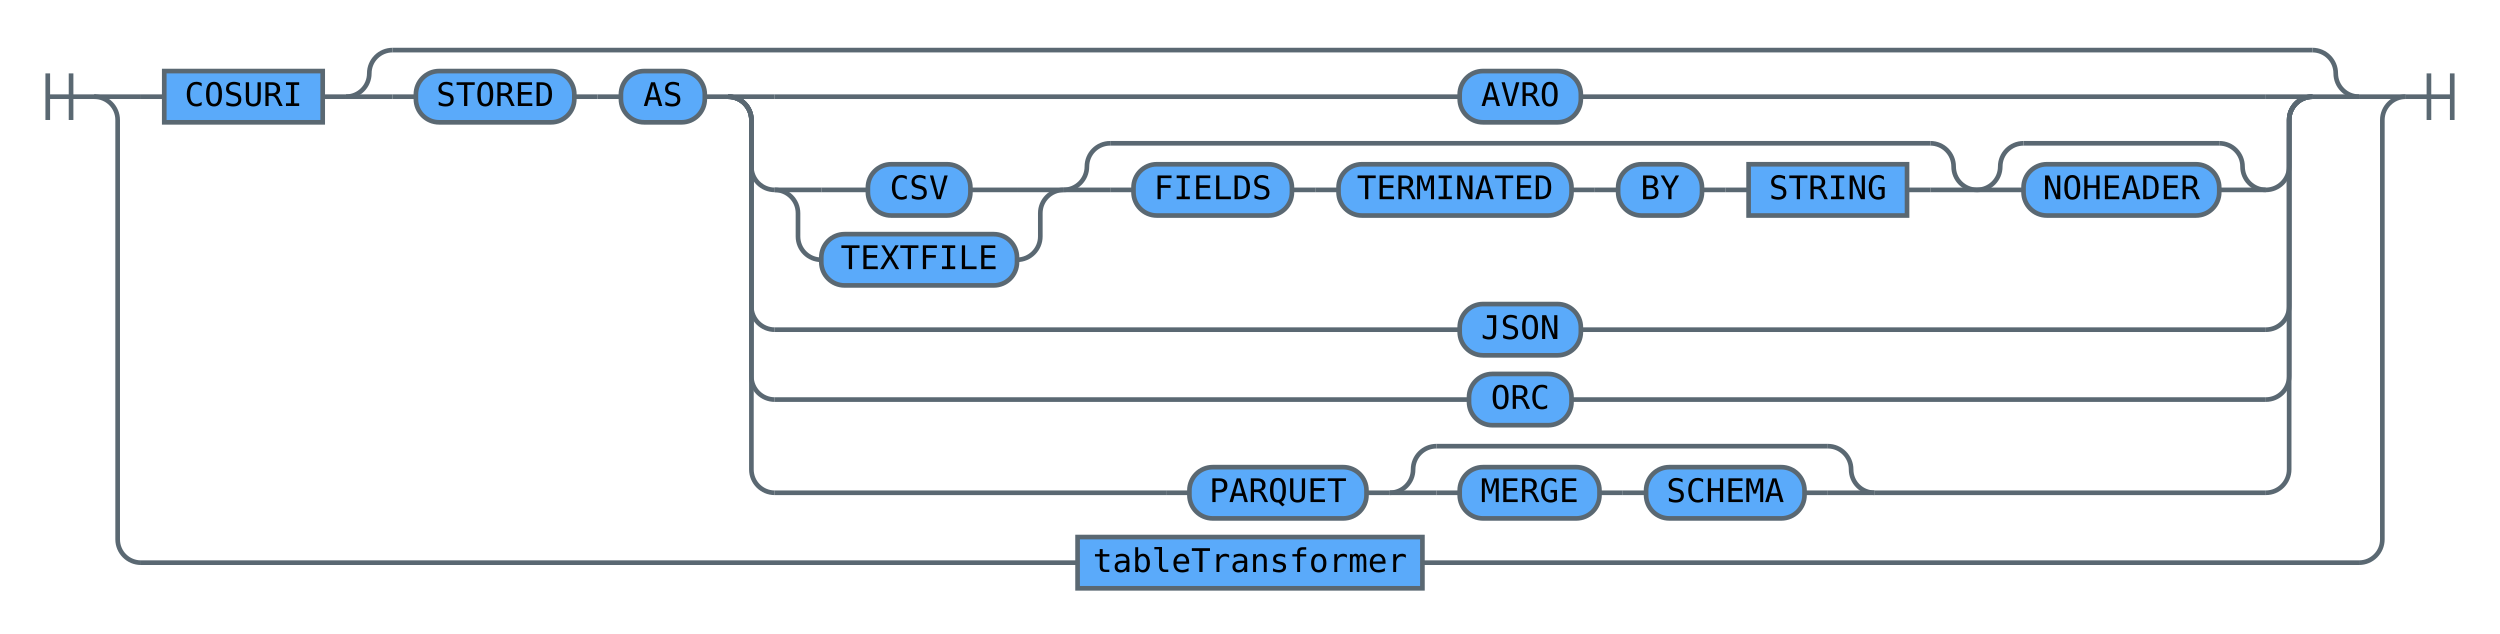
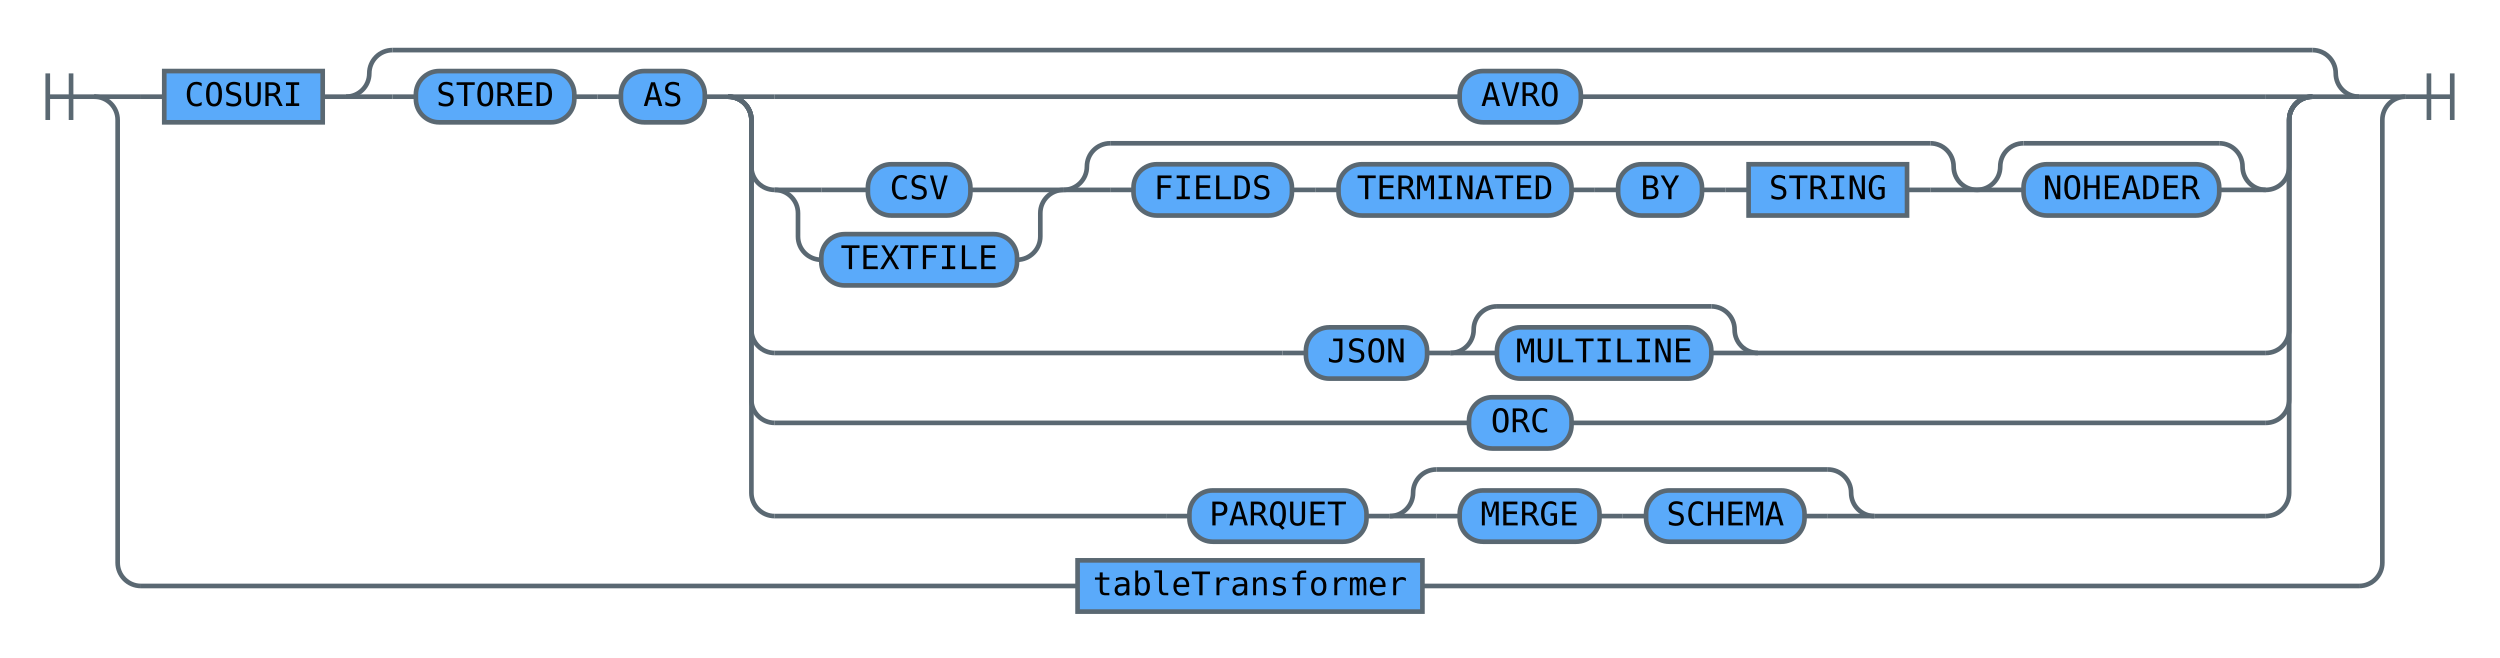
- <svg xmlns="http://www.w3.org/2000/svg" version="1.1" class="railroad-diagram" width="1073" height="272" viewBox="0 0 1073 272">
+ <svg xmlns="http://www.w3.org/2000/svg" version="1.1" class="railroad-diagram" width="1073" height="282" viewBox="0 0 1073 282">
  <defs>
    <style type="text/css"> svg.railroad-diagram {
  background-color: #ffffff;
}
svg.railroad-diagram path {
  stroke-width: 2;
  stroke: #5a6872;
  fill: none;
}
svg.railroad-diagram text {
  font-size: 14px;
  font-family: 'ibm-plex-mono', 'Menlo', 'DejaVu Sans Mono', 'Bitstream Vera Sans Mono', Courier, monospace;
  color: #152935;
  text-anchor: middle;
  cursor: pointer;
}
svg.railroad-diagram text.label {
  text-anchor: start;
}
svg.railroad-diagram text.comment {
  font-size: 12px;
}
svg.railroad-diagram rect {
  stroke-width: 2;
  stroke:  #5a6872;
  fill: #5aaafa;
}
 </style>
  </defs>
  <g transform="translate(.5 .5)">
    <path d="M 20 31 v 20 m 10 -20 v 20 m -10 -10 h 20.5" />
    <g>
      <path d="M40 41h0" />
      <path d="M1032 41h0" />
      <path d="M40 41h20" />
      <g>
        <path d="M60 41h0" />
        <path d="M1012 41h0" />
        <path d="M60 41h10" />
        <g>
          <path d="M70 41h0" />
          <path d="M138 41h0" />
          <rect x="70" y="30" width="68" height="22" />
          <text x="104" y="45">COSURI</text>
        </g>
        <path d="M138 41h10" />
        <g>
          <path d="M148 41h0" />
          <path d="M1012 41h0" />
          <path d="M148 41a10 10 0 0 0 10 -10v0a10 10 0 0 1 10 -10" />
          <g>
            <path d="M168 21h824" />
          </g>
          <path d="M992 21a10 10 0 0 1 10 10v0a10 10 0 0 0 10 10" />
          <path d="M148 41h20" />
          <g>
            <path d="M168 41h0" />
            <path d="M992 41h0" />
            <path d="M168 41h10" />
            <g>
              <path d="M178 41h0" />
              <path d="M246 41h0" />
              <rect x="178" y="30" width="68" height="22" rx="10" ry="10" />
              <text x="212" y="45">STORED</text>
            </g>
            <path d="M246 41h10" />
            <path d="M256 41h10" />
            <g>
              <path d="M266 41h0" />
              <path d="M302 41h0" />
              <rect x="266" y="30" width="36" height="22" rx="10" ry="10" />
              <text x="284" y="45">AS</text>
            </g>
            <path d="M302 41h10" />
            <g>
              <path d="M312 41h0" />
              <path d="M992 41h0" />
              <path d="M312 41h20" />
              <g>
                <path d="M332 41h294" />
                <path d="M678 41h294" />
                <rect x="626" y="30" width="52" height="22" rx="10" ry="10" />
                <text x="652" y="45">AVRO</text>
              </g>
              <path d="M972 41h20" />
              <path d="M312 41a10 10 0 0 1 10 10v20a10 10 0 0 0 10 10" />
              <g>
                <path d="M332 81h0" />
                <path d="M972 81h0" />
                <g>
                  <path d="M332 81h0" />
                  <path d="M456 81h0" />
                  <path d="M332 81h20" />
                  <g>
                    <path d="M352 81h20" />
                    <path d="M416 81h20" />
                    <rect x="372" y="70" width="44" height="22" rx="10" ry="10" />
                    <text x="394" y="85">CSV</text>
                  </g>
                  <path d="M436 81h20" />
                  <path d="M332 81a10 10 0 0 1 10 10v10a10 10 0 0 0 10 10" />
                  <g>
                    <path d="M352 111h0" />
                    <path d="M436 111h0" />
                    <rect x="352" y="100" width="84" height="22" rx="10" ry="10" />
                    <text x="394" y="115">TEXTFILE</text>
                  </g>
                  <path d="M436 111a10 10 0 0 0 10 -10v-10a10 10 0 0 1 10 -10" />
                </g>
                <g>
                  <path d="M456 81h0" />
                  <path d="M848 81h0" />
                  <path d="M456 81a10 10 0 0 0 10 -10v0a10 10 0 0 1 10 -10" />
                  <g>
                    <path d="M476 61h352" />
                  </g>
                  <path d="M828 61a10 10 0 0 1 10 10v0a10 10 0 0 0 10 10" />
                  <path d="M456 81h20" />
                  <g>
                    <path d="M476 81h0" />
                    <path d="M828 81h0" />
                    <path d="M476 81h10" />
                    <g>
                      <path d="M486 81h0" />
                      <path d="M554 81h0" />
                      <rect x="486" y="70" width="68" height="22" rx="10" ry="10" />
                      <text x="520" y="85">FIELDS</text>
                    </g>
                    <path d="M554 81h10" />
                    <path d="M564 81h10" />
                    <g>
                      <path d="M574 81h0" />
                      <path d="M674 81h0" />
                      <rect x="574" y="70" width="100" height="22" rx="10" ry="10" />
                      <text x="624" y="85">TERMINATED</text>
                    </g>
                    <path d="M674 81h10" />
                    <path d="M684 81h10" />
                    <g>
                      <path d="M694 81h0" />
                      <path d="M730 81h0" />
                      <rect x="694" y="70" width="36" height="22" rx="10" ry="10" />
                      <text x="712" y="85">BY</text>
                    </g>
                    <path d="M730 81h10" />
                    <path d="M740 81h10" />
                    <g>
                      <path d="M750 81h0" />
                      <path d="M818 81h0" />
                      <rect x="750" y="70" width="68" height="22" />
                      <text x="784" y="85">STRING</text>
                    </g>
                    <path d="M818 81h10" />
                  </g>
                  <path d="M828 81h20" />
                </g>
                <g>
                  <path d="M848 81h0" />
                  <path d="M972 81h0" />
                  <path d="M848 81a10 10 0 0 0 10 -10v0a10 10 0 0 1 10 -10" />
                  <g>
                    <path d="M868 61h84" />
                  </g>
                  <path d="M952 61a10 10 0 0 1 10 10v0a10 10 0 0 0 10 10" />
                  <path d="M848 81h20" />
                  <g>
                    <path d="M868 81h0" />
                    <path d="M952 81h0" />
                    <rect x="868" y="70" width="84" height="22" rx="10" ry="10" />
                    <text x="910" y="85">NOHEADER</text>
                  </g>
                  <path d="M952 81h20" />
                </g>
              </g>
              <path d="M972 81a10 10 0 0 0 10 -10v-20a10 10 0 0 1 10 -10" />
-               <path d="M312 41a10 10 0 0 1 10 10v80a10 10 0 0 0 10 10" />
-               <g>
-                 <path d="M332 141h294" />
-                 <path d="M678 141h294" />
-                 <rect x="626" y="130" width="52" height="22" rx="10" ry="10" />
-                 <text x="652" y="145">JSON</text>
-               </g>
-               <path d="M972 141a10 10 0 0 0 10 -10v-80a10 10 0 0 1 10 -10" />
-               <path d="M312 41a10 10 0 0 1 10 10v110a10 10 0 0 0 10 10" />
-               <g>
-                 <path d="M332 171h298" />
-                 <path d="M674 171h298" />
-                 <rect x="630" y="160" width="44" height="22" rx="10" ry="10" />
-                 <text x="652" y="175">ORC</text>
-               </g>
-               <path d="M972 171a10 10 0 0 0 10 -10v-110a10 10 0 0 1 10 -10" />
-               <path d="M312 41a10 10 0 0 1 10 10v150a10 10 0 0 0 10 10" />
-               <g>
-                 <path d="M332 211h168" />
-                 <path d="M804 211h168" />
-                 <path d="M500 211h10" />
-                 <g>
-                   <path d="M510 211h0" />
-                   <path d="M586 211h0" />
-                   <rect x="510" y="200" width="76" height="22" rx="10" ry="10" />
-                   <text x="548" y="215">PARQUET</text>
-                 </g>
-                 <path d="M586 211h10" />
-                 <g>
-                   <path d="M596 211h0" />
-                   <path d="M804 211h0" />
-                   <path d="M596 211a10 10 0 0 0 10 -10v0a10 10 0 0 1 10 -10" />
-                   <g>
-                     <path d="M616 191h168" />
-                   </g>
-                   <path d="M784 191a10 10 0 0 1 10 10v0a10 10 0 0 0 10 10" />
-                   <path d="M596 211h20" />
-                   <g>
-                     <path d="M616 211h0" />
-                     <path d="M784 211h0" />
-                     <path d="M616 211h10" />
-                     <g>
-                       <path d="M626 211h0" />
-                       <path d="M686 211h0" />
-                       <rect x="626" y="200" width="60" height="22" rx="10" ry="10" />
-                       <text x="656" y="215">MERGE</text>
-                     </g>
-                     <path d="M686 211h10" />
-                     <path d="M696 211h10" />
-                     <g>
-                       <path d="M706 211h0" />
-                       <path d="M774 211h0" />
-                       <rect x="706" y="200" width="68" height="22" rx="10" ry="10" />
-                       <text x="740" y="215">SCHEMA</text>
-                     </g>
-                     <path d="M774 211h10" />
-                   </g>
-                   <path d="M784 211h20" />
-                 </g>
-               </g>
-               <path d="M972 211a10 10 0 0 0 10 -10v-150a10 10 0 0 1 10 -10" />
+               <path d="M312 41a10 10 0 0 1 10 10v90a10 10 0 0 0 10 10" />
+               <g>
+                 <path d="M332 151h218" />
+                 <path d="M754 151h218" />
+                 <path d="M550 151h10" />
+                 <g>
+                   <path d="M560 151h0" />
+                   <path d="M612 151h0" />
+                   <rect x="560" y="140" width="52" height="22" rx="10" ry="10" />
+                   <text x="586" y="155">JSON</text>
+                 </g>
+                 <path d="M612 151h10" />
+                 <g>
+                   <path d="M622 151h0" />
+                   <path d="M754 151h0" />
+                   <path d="M622 151a10 10 0 0 0 10 -10v0a10 10 0 0 1 10 -10" />
+                   <g>
+                     <path d="M642 131h92" />
+                   </g>
+                   <path d="M734 131a10 10 0 0 1 10 10v0a10 10 0 0 0 10 10" />
+                   <path d="M622 151h20" />
+                   <g>
+                     <path d="M642 151h0" />
+                     <path d="M734 151h0" />
+                     <rect x="642" y="140" width="92" height="22" rx="10" ry="10" />
+                     <text x="688" y="155">MULTILINE</text>
+                   </g>
+                   <path d="M734 151h20" />
+                 </g>
+               </g>
+               <path d="M972 151a10 10 0 0 0 10 -10v-90a10 10 0 0 1 10 -10" />
+               <path d="M312 41a10 10 0 0 1 10 10v120a10 10 0 0 0 10 10" />
+               <g>
+                 <path d="M332 181h298" />
+                 <path d="M674 181h298" />
+                 <rect x="630" y="170" width="44" height="22" rx="10" ry="10" />
+                 <text x="652" y="185">ORC</text>
+               </g>
+               <path d="M972 181a10 10 0 0 0 10 -10v-120a10 10 0 0 1 10 -10" />
+               <path d="M312 41a10 10 0 0 1 10 10v160a10 10 0 0 0 10 10" />
+               <g>
+                 <path d="M332 221h168" />
+                 <path d="M804 221h168" />
+                 <path d="M500 221h10" />
+                 <g>
+                   <path d="M510 221h0" />
+                   <path d="M586 221h0" />
+                   <rect x="510" y="210" width="76" height="22" rx="10" ry="10" />
+                   <text x="548" y="225">PARQUET</text>
+                 </g>
+                 <path d="M586 221h10" />
+                 <g>
+                   <path d="M596 221h0" />
+                   <path d="M804 221h0" />
+                   <path d="M596 221a10 10 0 0 0 10 -10v0a10 10 0 0 1 10 -10" />
+                   <g>
+                     <path d="M616 201h168" />
+                   </g>
+                   <path d="M784 201a10 10 0 0 1 10 10v0a10 10 0 0 0 10 10" />
+                   <path d="M596 221h20" />
+                   <g>
+                     <path d="M616 221h0" />
+                     <path d="M784 221h0" />
+                     <path d="M616 221h10" />
+                     <g>
+                       <path d="M626 221h0" />
+                       <path d="M686 221h0" />
+                       <rect x="626" y="210" width="60" height="22" rx="10" ry="10" />
+                       <text x="656" y="225">MERGE</text>
+                     </g>
+                     <path d="M686 221h10" />
+                     <path d="M696 221h10" />
+                     <g>
+                       <path d="M706 221h0" />
+                       <path d="M774 221h0" />
+                       <rect x="706" y="210" width="68" height="22" rx="10" ry="10" />
+                       <text x="740" y="225">SCHEMA</text>
+                     </g>
+                     <path d="M774 221h10" />
+                   </g>
+                   <path d="M784 221h20" />
+                 </g>
+               </g>
+               <path d="M972 221a10 10 0 0 0 10 -10v-160a10 10 0 0 1 10 -10" />
            </g>
          </g>
          <path d="M992 41h20" />
        </g>
      </g>
      <path d="M1012 41h20" />
-       <path d="M40 41a10 10 0 0 1 10 10v180a10 10 0 0 0 10 10" />
+       <path d="M40 41a10 10 0 0 1 10 10v190a10 10 0 0 0 10 10" />
      <g>
-         <path d="M60 241h402" />
-         <path d="M610 241h402" />
-         <rect x="462" y="230" width="148" height="22" />
-         <text x="536" y="245">tableTransformer</text>
+         <path d="M60 251h402" />
+         <path d="M610 251h402" />
+         <rect x="462" y="240" width="148" height="22" />
+         <text x="536" y="255">tableTransformer</text>
      </g>
-       <path d="M1012 241a10 10 0 0 0 10 -10v-180a10 10 0 0 1 10 -10" />
+       <path d="M1012 251a10 10 0 0 0 10 -10v-190a10 10 0 0 1 10 -10" />
    </g>
    <path d="M 1032 41 h 20 m -10 -10 v 20 m 10 -20 v 20" />
  </g>
</svg>
